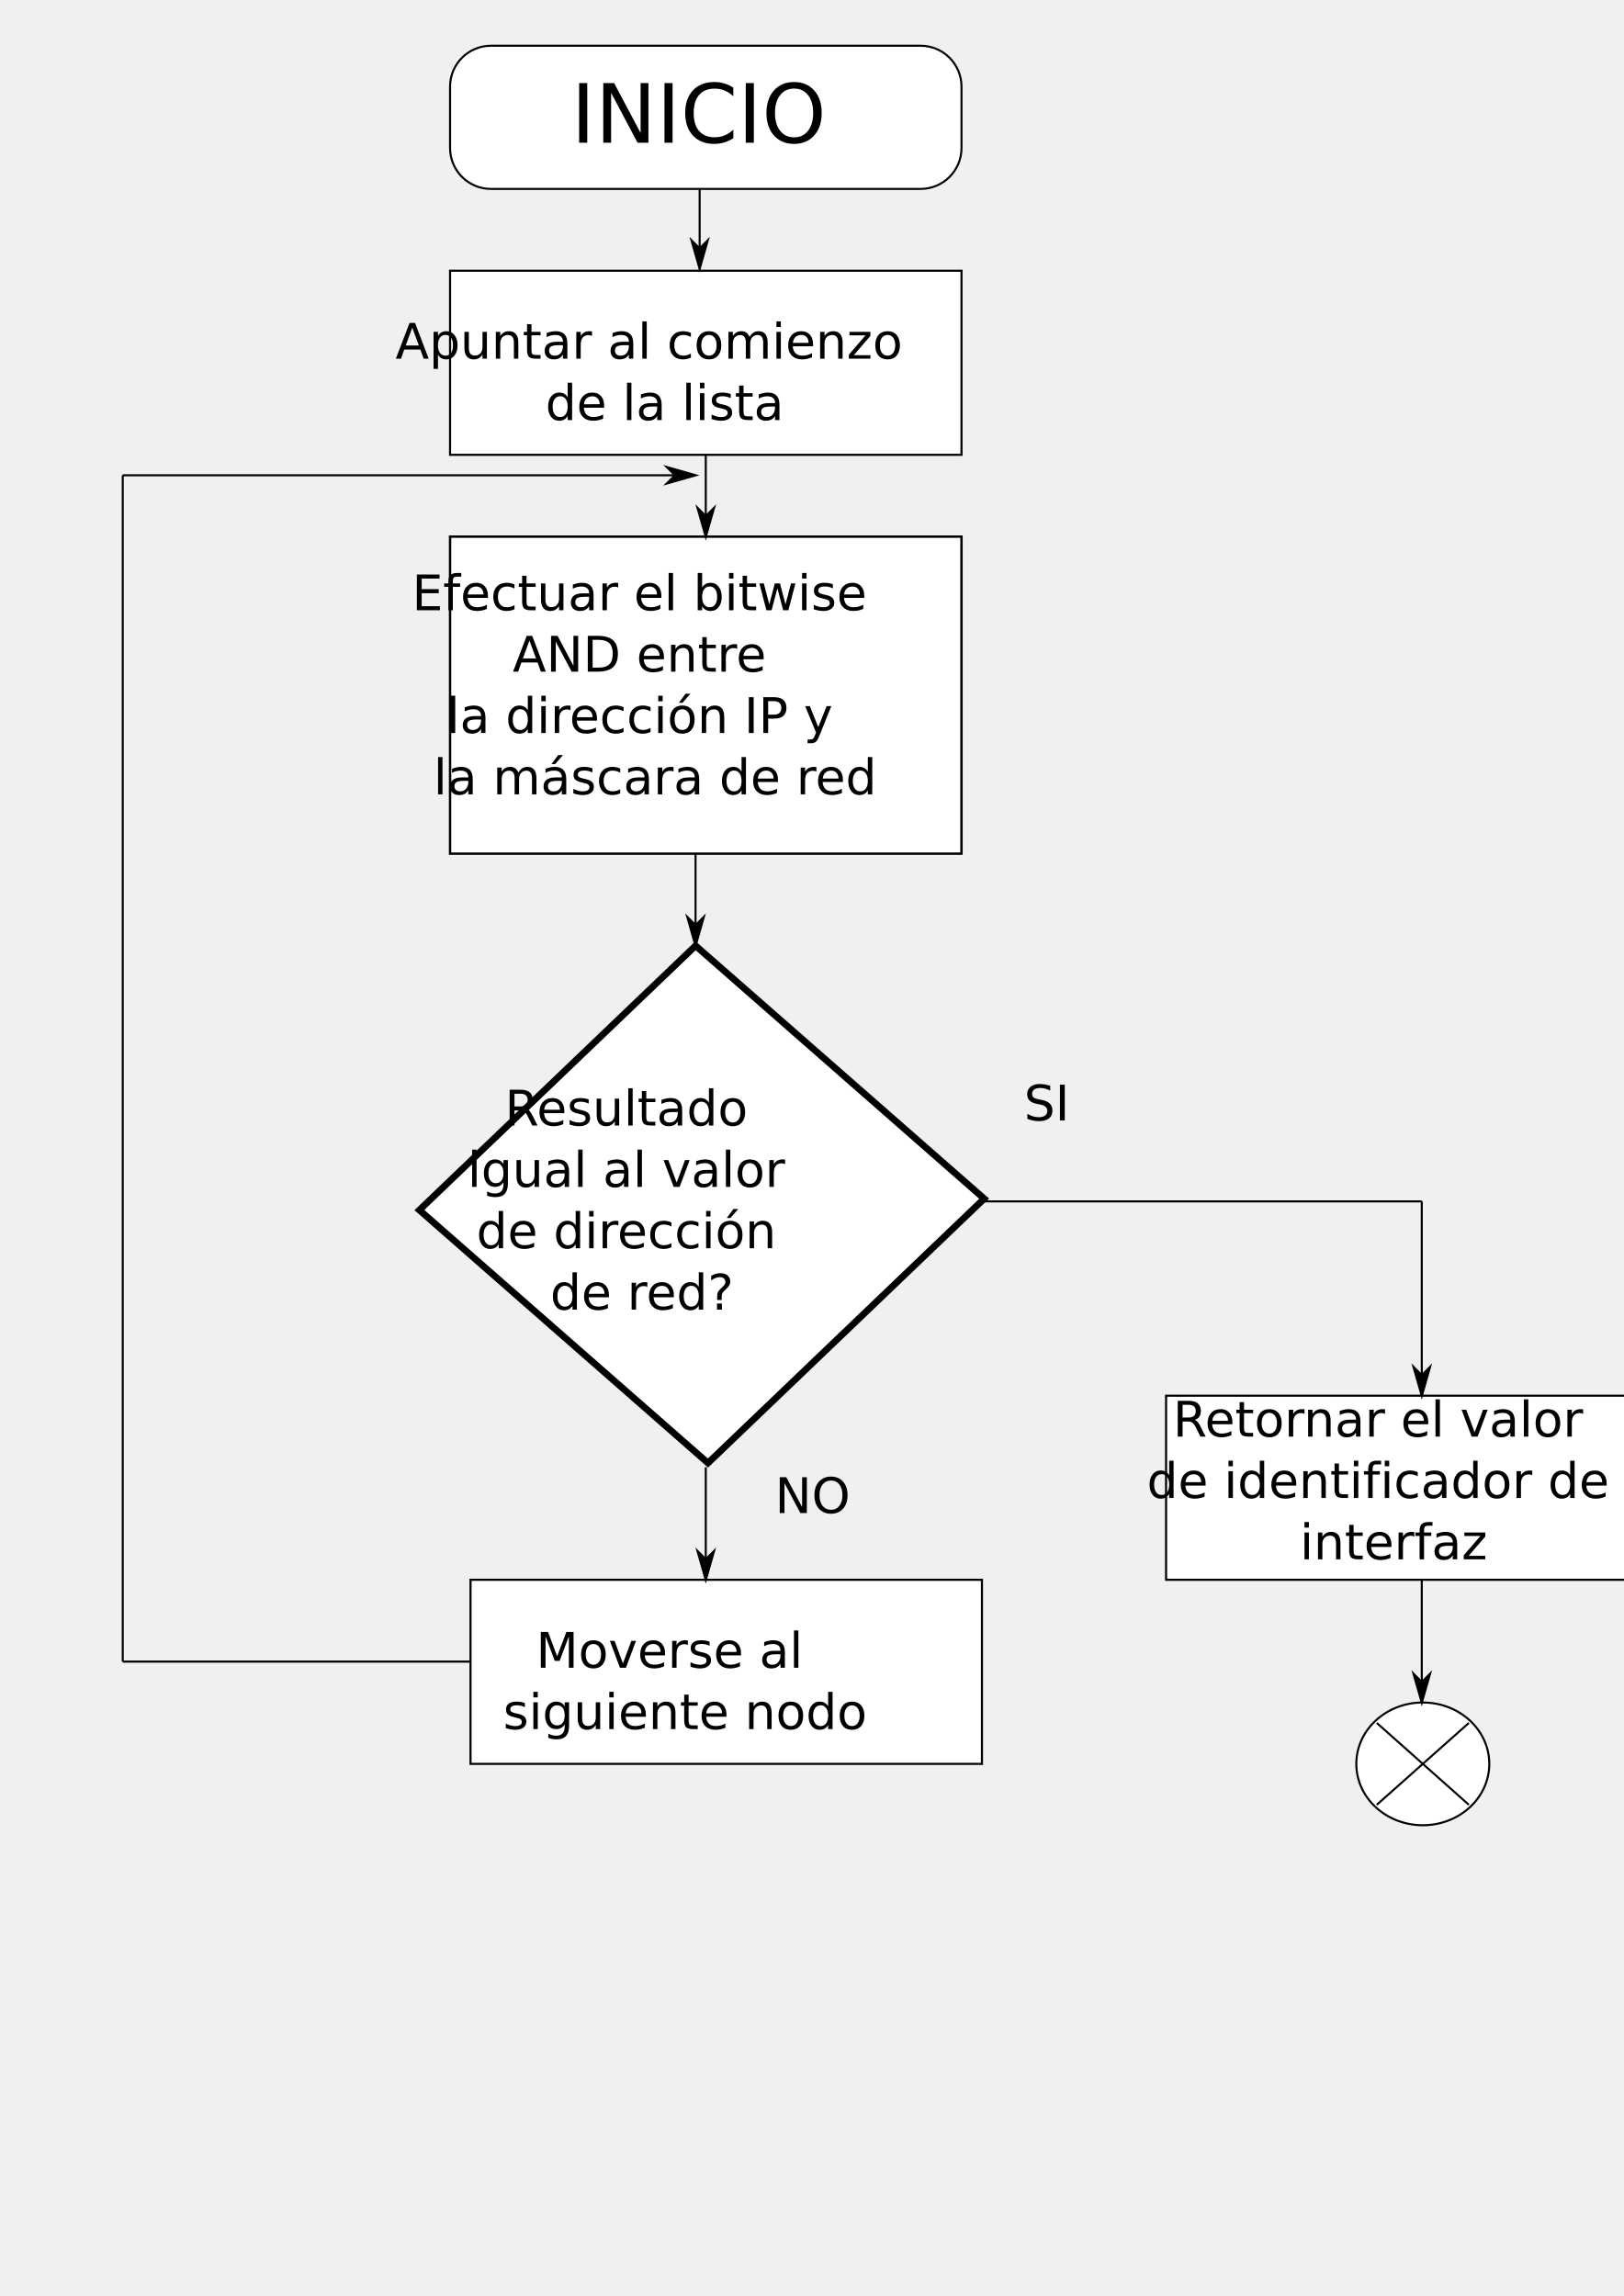
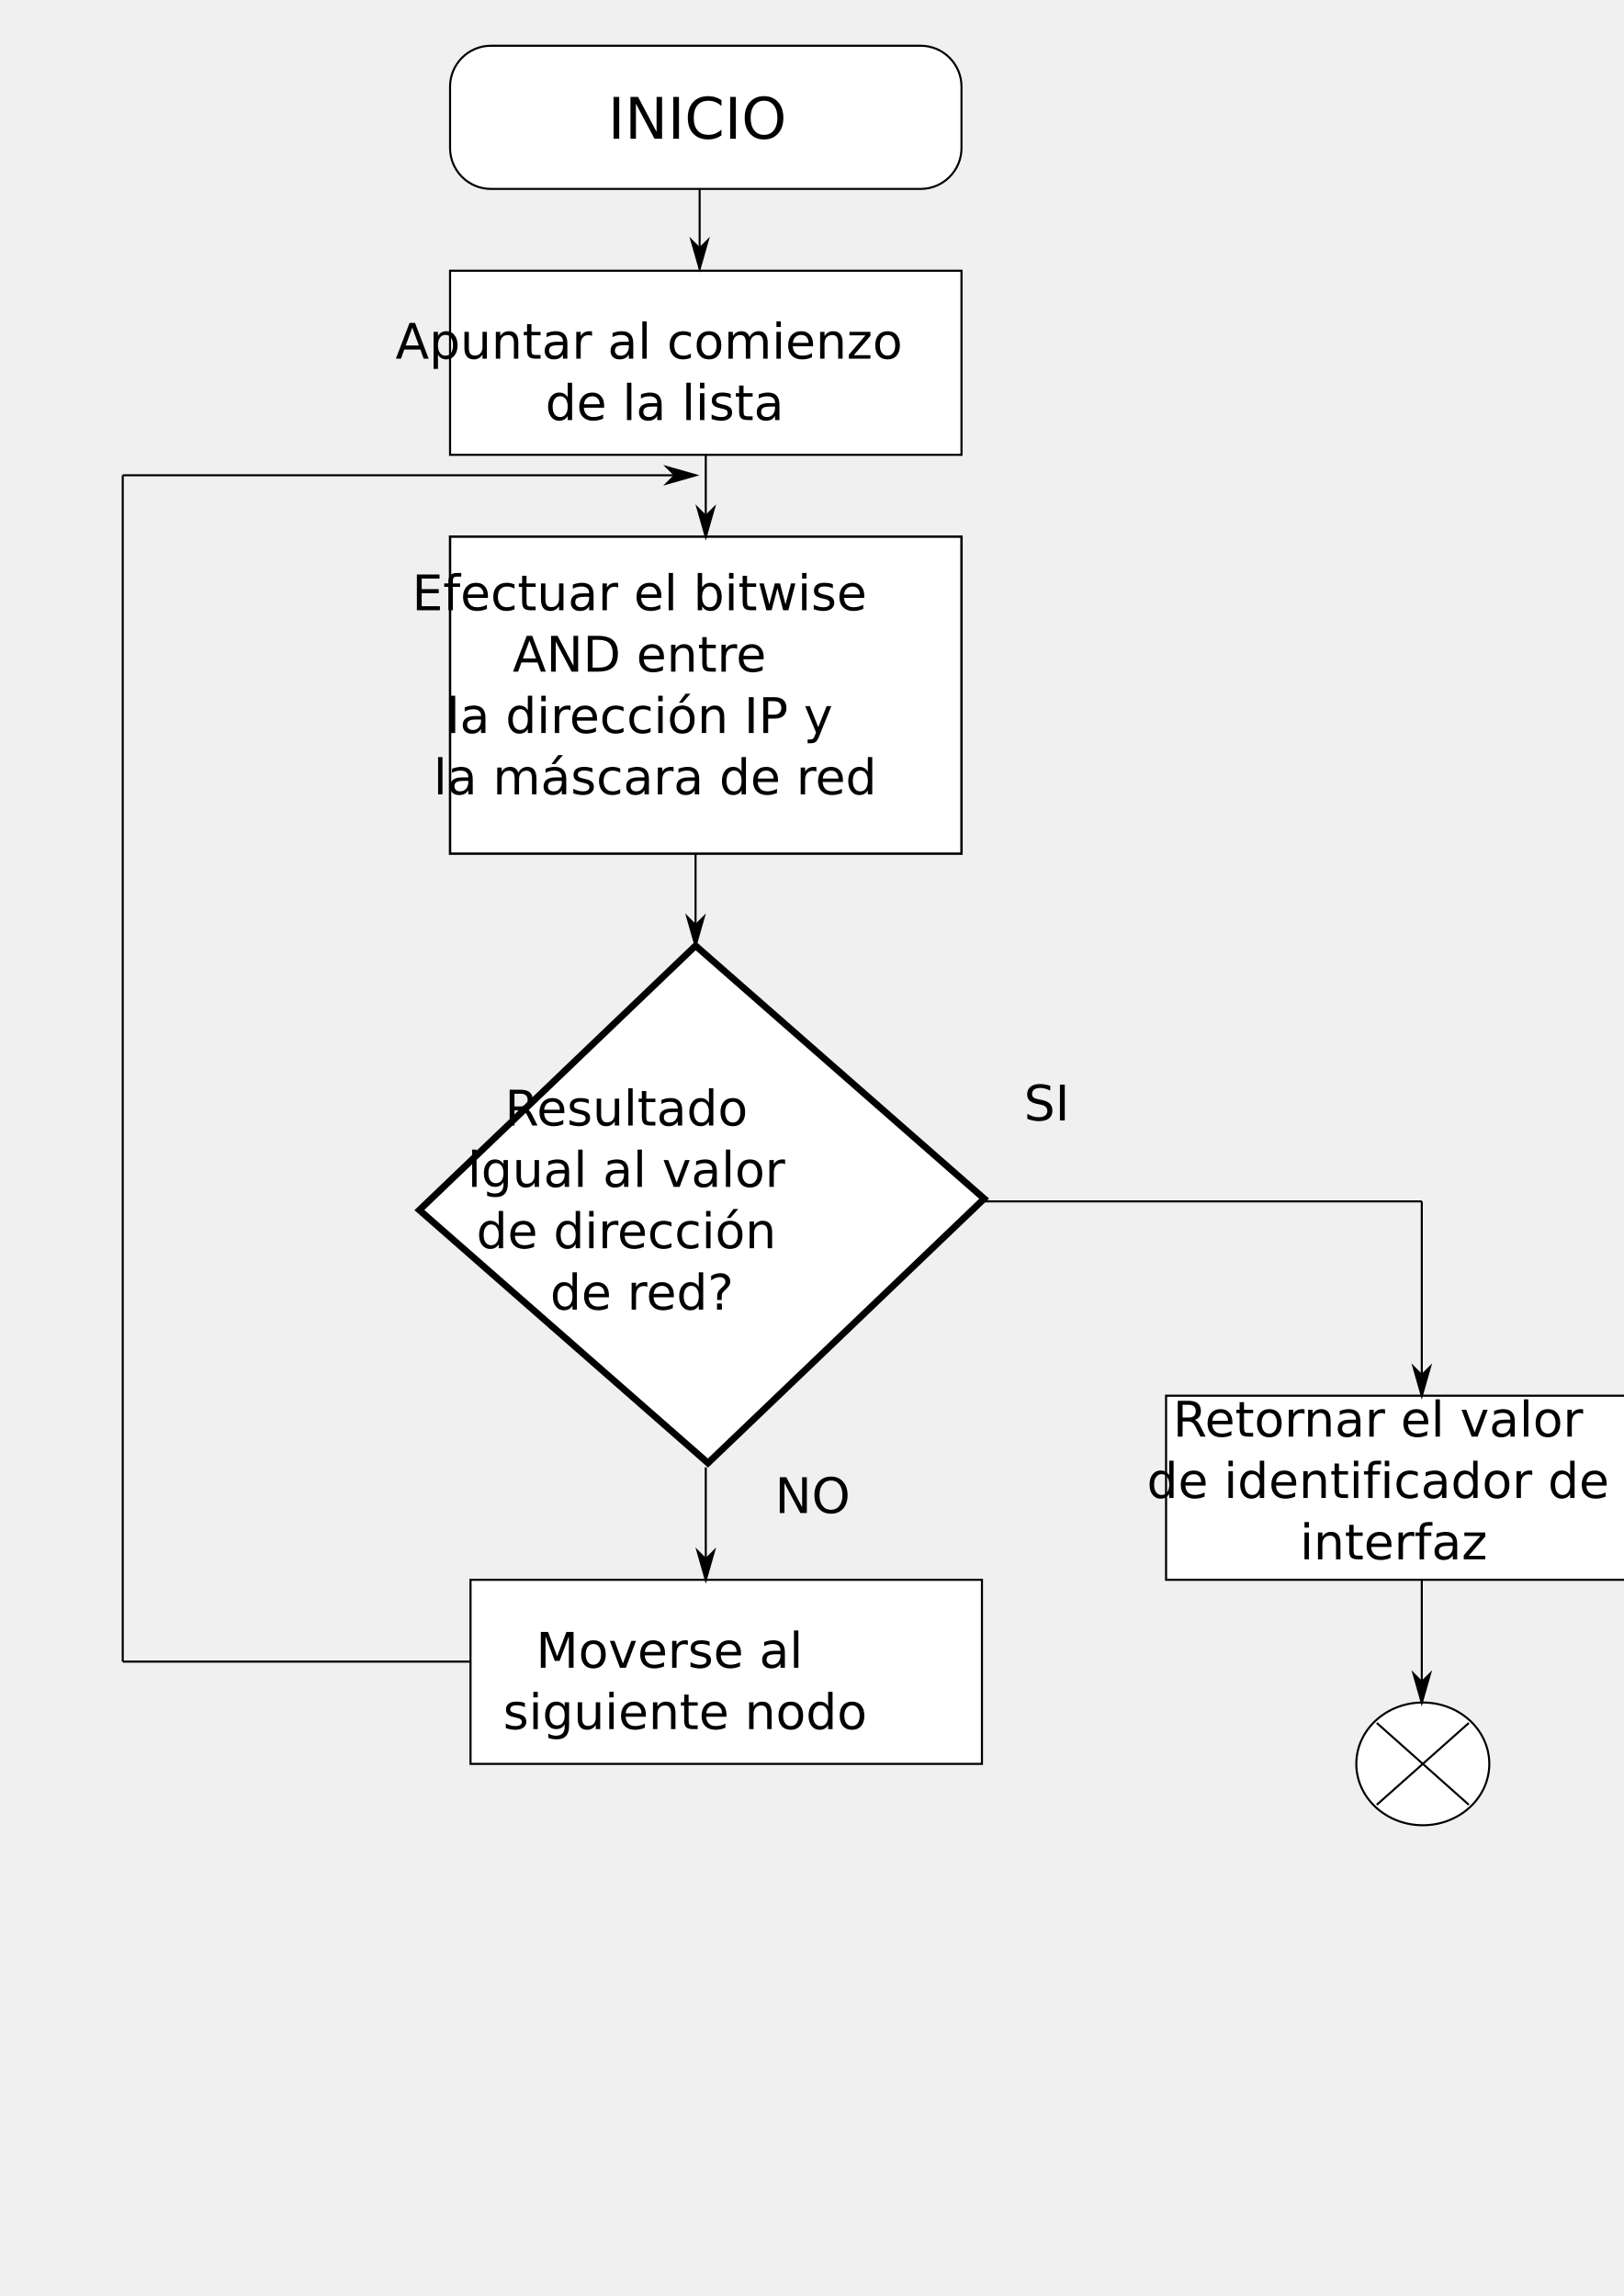
<svg xmlns="http://www.w3.org/2000/svg" width="210mm" height="297mm" id="svg2" version="1.1">
  <defs id="defs4">
    <marker orient="auto" refY="0.0" refX="0.0" id="Arrow1Lend" style="overflow:visible;">
      <path id="path3681" d="M 0.0,0.0 L 5.0,-5.0 L -12.5,0.0 L 5.0,5.0 L 0.0,0.0 z " style="fill-rule:evenodd;stroke:#000000;stroke-width:1.0pt;marker-start:none;" transform="scale(0.8) rotate(180) translate(12.5,0)" />
    </marker>
  </defs>
  <g id="layer1">
    <rect style="fill:#ffffff;fill-opacity:1;stroke:#000000;stroke-width:1;stroke-miterlimit:4;stroke-opacity:1;stroke-dasharray:none;stroke-dashoffset:0" id="rect2818" width="250" height="70" x="220" y="22.362" ry="20" />
-     <text xml:space="preserve" style="font-size:40px;font-style:normal;font-weight:normal;fill:#000000;fill-opacity:1;stroke:none;font-family:Bitstream Vera Sans" x="279.176" y="69.786" id="text2820">
-       <tspan id="tspan2822" x="279.176" y="69.786">INICIO</tspan>
+     <text xml:space="preserve" style="font-size:28px;font-style:normal;font-weight:normal;fill:#000000;fill-opacity:1;stroke:none;font-family:Bitstream Vera Sans" x="297.176" y="67.786" id="text2820">
+       <tspan id="tspan2822" x="297.176" y="67.786">INICIO</tspan>
    </text>
    <rect style="fill:#ffffff;fill-opacity:1;stroke:#000000;stroke-width:1.029;stroke-miterlimit:4;stroke-opacity:1;stroke-dasharray:none;stroke-dashoffset:0" id="rect2824" width="250" height="90" x="220" y="132.362" ry="0" />
    <text xml:space="preserve" style="font-size:24px;font-style:normal;font-weight:normal;text-align:center;text-anchor:middle;fill:#000000;fill-opacity:1;stroke:none;font-family:Bitstream Vera Sans" x="343.961" y="175.362" id="text2847">
      <tspan x="343.961" y="175.362" id="tspan2853">Apuntar al comienzo</tspan>
      <tspan x="343.961" y="205.362" id="tspan4551">de la lista</tspan>
    </text>
    <rect style="fill:#ffffff;fill-opacity:1;stroke:#000000;stroke-width:1.161;stroke-miterlimit:4;stroke-opacity:1;stroke-dasharray:none;stroke-dashoffset:0" id="rect2855" width="250" height="155" x="220" y="262.362" />
    <text xml:space="preserve" style="font-size:24px;font-style:normal;font-weight:normal;text-align:center;text-anchor:middle;fill:#000000;fill-opacity:1;stroke:none;font-family:Bitstream Vera Sans" x="342.57" y="352.362" id="text2847-4">
      <tspan x="342.57" y="352.362" id="tspan2893" />
    </text>
    <g id="g4541" transform="translate(353,375)">
      <path d="m 375,487.362 c 0,16.569 -14.551,30 -32.5,30 -17.949,0 -32.5,-13.431 -32.5,-30 0,-16.569 14.551,-30 32.5,-30 17.949,0 32.5,13.431 32.5,30 z" id="path2895" style="fill:#ffffff;fill-opacity:1;stroke:#000000;stroke-width:1;stroke-miterlimit:4;stroke-opacity:1;stroke-dasharray:none;stroke-dashoffset:0" />
      <path id="path2897" d="m 320,467.362 45,40" style="fill:none;stroke:#000000;stroke-width:1px;stroke-linecap:butt;stroke-linejoin:miter;stroke-opacity:1" />
      <path id="path2899" d="m 320,507.362 45,-40" style="fill:none;stroke:#000000;stroke-width:1px;stroke-linecap:butt;stroke-linejoin:miter;stroke-opacity:1" />
    </g>
    <path style="fill:none;stroke:#000000;stroke-width:0.987px;stroke-linecap:butt;stroke-linejoin:miter;stroke-opacity:1;marker-end:url(#Arrow1Lend)" d="m 342,92.362 0,39" id="path4313" />
    <text xml:space="preserve" style="font-size:24px;font-style:normal;font-weight:normal;text-align:center;text-anchor:middle;fill:#000000;fill-opacity:1;stroke:none;font-family:Bitstream Vera Sans" x="339.286" y="298.362" id="text4555">
      <tspan id="tspan4557" x="339.286" y="298.362">Efectuar el bitwise</tspan>
      <tspan x="339.286" y="328.362" id="tspan4559">AND entre</tspan>
      <tspan x="339.286" y="358.362" id="tspan4561">la dirección IP y</tspan>
      <tspan x="339.286" y="388.362" id="tspan4563">la máscara de red</tspan>
    </text>
    <g id="g4577" transform="translate(26.07979,-47.09207)">
      <rect transform="matrix(0.7223524,-0.6915251,0.7519836,0.6591818,0,0)" y="587.335" x="-363.736" height="187.61" width="186.889" id="rect4565" style="fill:#ffffff;fill-opacity:1;stroke:#000000;stroke-width:3.294;stroke-miterlimit:4;stroke-opacity:1;stroke-dasharray:none;stroke-dashoffset:0" />
      <text id="text4567" y="597.362" x="314.414" style="font-size:24px;font-style:normal;font-weight:normal;text-align:center;text-anchor:middle;fill:#000000;fill-opacity:1;stroke:none;font-family:Bitstream Vera Sans" xml:space="preserve">
        <tspan y="597.362" x="314.414" id="tspan4569">Resultado</tspan>
        <tspan id="tspan4571" y="627.362" x="314.414">igual al valor</tspan>
        <tspan id="tspan4573" y="657.362" x="318.234">de dirección </tspan>
        <tspan id="tspan4575" y="687.362" x="314.414">de red?</tspan>
      </text>
    </g>
    <path style="fill:none;stroke:#000000;stroke-width:1px;stroke-linecap:butt;stroke-linejoin:miter;stroke-opacity:1;marker-end:url(#Arrow1Lend)" d="m 345,222.362 0,40" id="path4585" />
    <path style="fill:none;stroke:#000000;stroke-width:1px;stroke-linecap:butt;stroke-linejoin:miter;stroke-opacity:1;marker-end:url(#Arrow1Lend)" d="m 340,417.362 0,45" id="path4587" />
    <rect style="fill:#ffffff;fill-opacity:1;stroke:#000000;stroke-width:1.029;stroke-miterlimit:4;stroke-opacity:1;stroke-dasharray:none;stroke-dashoffset:0" id="rect2824-4" width="250" height="90" x="230" y="772.362" ry="0" />
    <text xml:space="preserve" style="font-size:24px;font-style:normal;font-weight:normal;text-align:center;text-anchor:middle;fill:#000000;fill-opacity:1;stroke:none;font-family:Bitstream Vera Sans" x="353.961" y="815.362" id="text2847-1">
      <tspan x="353.961" y="815.362" id="tspan4551-8">Moverse al</tspan>
      <tspan x="353.961" y="845.362" id="tspan4626">siguiente nodo</tspan>
    </text>
    <path style="fill:none;stroke:#000000;stroke-width:1.031px;stroke-linecap:butt;stroke-linejoin:miter;stroke-opacity:1" d="m 230,812.362 -170,0" id="path4628" />
    <path style="fill:none;stroke:#000000;stroke-width:1px;stroke-linecap:butt;stroke-linejoin:miter;stroke-opacity:1" d="m 60,812.362 0,-580" id="path4630" />
    <path style="fill:none;stroke:#000000;stroke-width:1px;stroke-linecap:butt;stroke-linejoin:miter;stroke-opacity:1;marker-end:url(#Arrow1Lend)" d="m 345,717.362 0,55" id="path4638" />
    <path style="fill:none;stroke:#000000;stroke-width:1px;stroke-linecap:butt;stroke-linejoin:miter;stroke-opacity:1;marker-end:url(#Arrow1Lend)" d="m 60,232.362 280,0" id="path4640" />
    <rect style="fill:#ffffff;fill-opacity:1;stroke:#000000;stroke-width:1.029;stroke-miterlimit:4;stroke-opacity:1;stroke-dasharray:none;stroke-dashoffset:0" id="rect2824-4-6" width="250" height="90" x="570" y="682.362" ry="0" />
    <text xml:space="preserve" style="font-size:24px;font-style:normal;font-weight:normal;text-align:center;text-anchor:middle;fill:#000000;fill-opacity:1;stroke:none;font-family:Bitstream Vera Sans" x="700.312" y="702.362" id="text2847-1-8">
      <tspan x="700.312" y="702.362" id="tspan4626-8">Retornar el valor</tspan>
      <tspan x="704.133" y="732.362" id="tspan4694">de identificador de </tspan>
      <tspan x="700.312" y="762.362" id="tspan4696">interfaz</tspan>
    </text>
    <path style="fill:none;stroke:#000000;stroke-width:1px;stroke-linecap:butt;stroke-linejoin:miter;stroke-opacity:1" d="m 480,587.362 215,0" id="path5620" />
    <path style="fill:none;stroke:#000000;stroke-width:1px;stroke-linecap:butt;stroke-linejoin:miter;stroke-opacity:1;marker-end:url(#Arrow1Lend)" d="m 695,587.362 0,95" id="path5622" />
    <path style="fill:none;stroke:#000000;stroke-width:1px;stroke-linecap:butt;stroke-linejoin:miter;stroke-opacity:1;marker-end:url(#Arrow1Lend)" d="m 695,772.362 0,60" id="path5808" />
    <text xml:space="preserve" style="font-size:24px;font-style:normal;font-weight:normal;fill:#000000;fill-opacity:1;stroke:none;font-family:Bitstream Vera Sans" x="378.807" y="739.72" id="text5994">
      <tspan id="tspan5996" x="378.807" y="739.72">NO</tspan>
    </text>
    <text xml:space="preserve" style="font-size:24px;font-style:normal;font-weight:normal;fill:#000000;fill-opacity:1;stroke:none;font-family:Bitstream Vera Sans" x="500.531" y="547.791" id="text5998">
      <tspan id="tspan6000" x="500.531" y="547.791">SI</tspan>
    </text>
  </g>
</svg>
